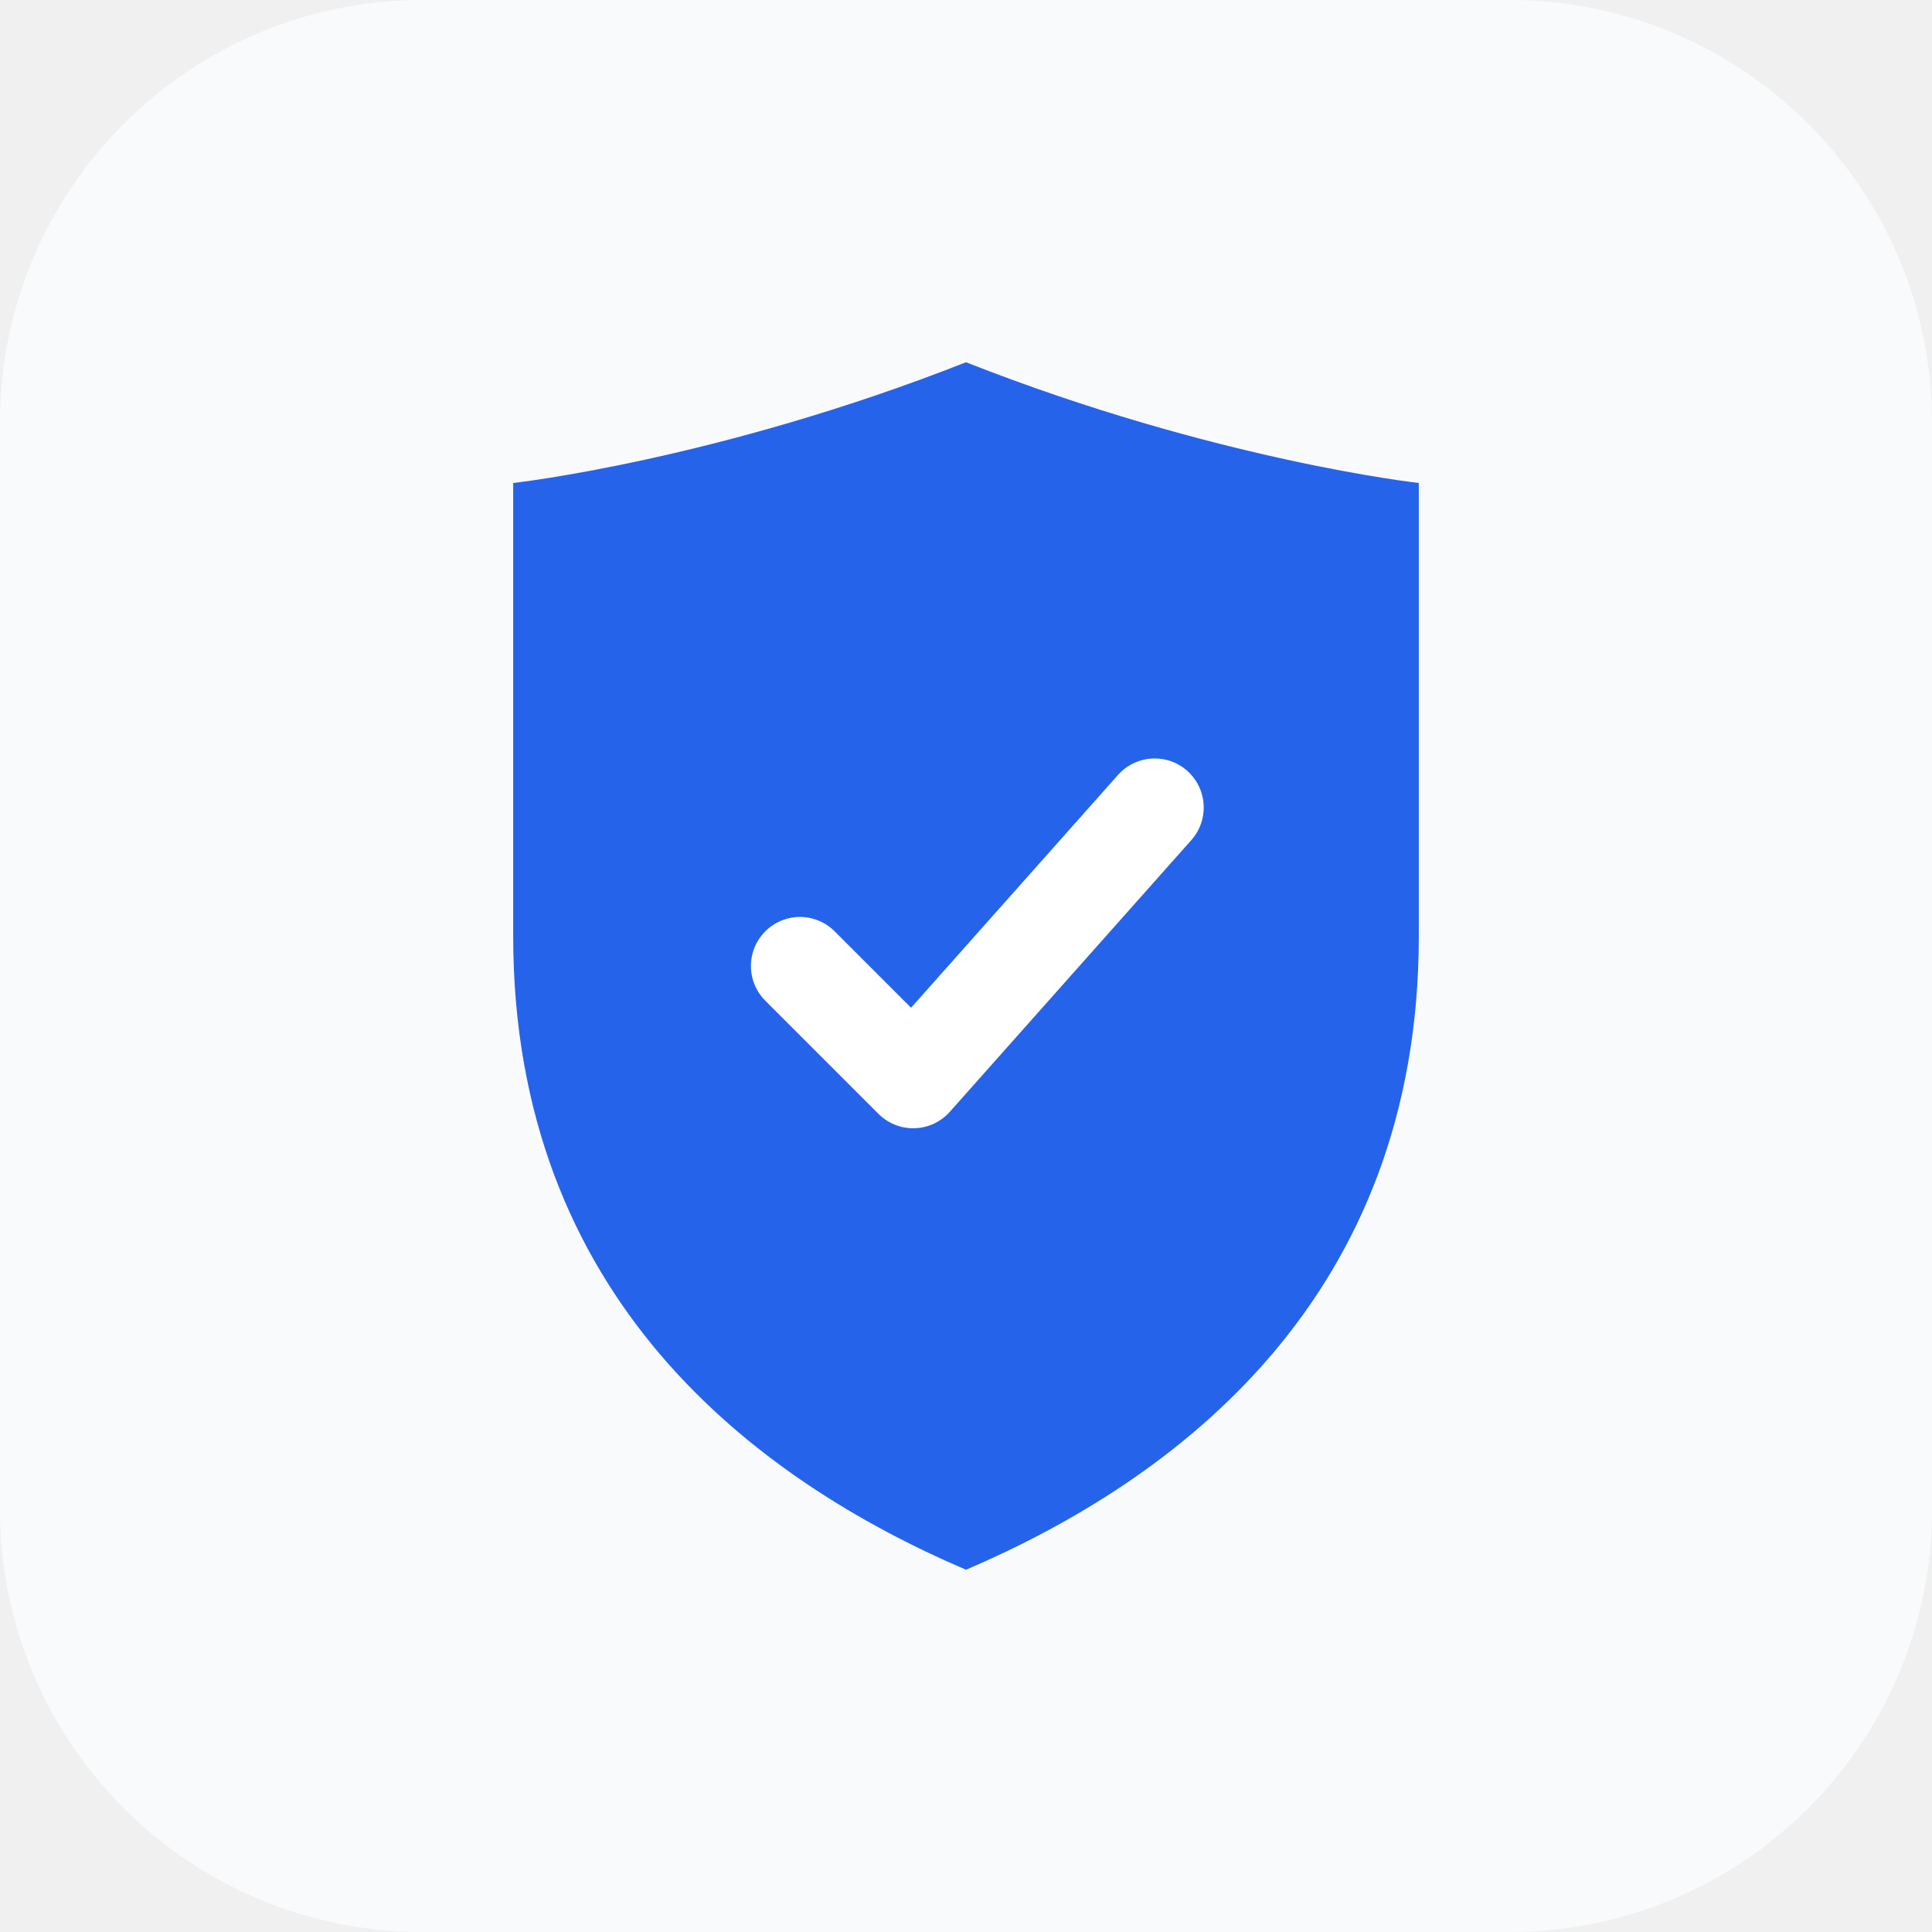
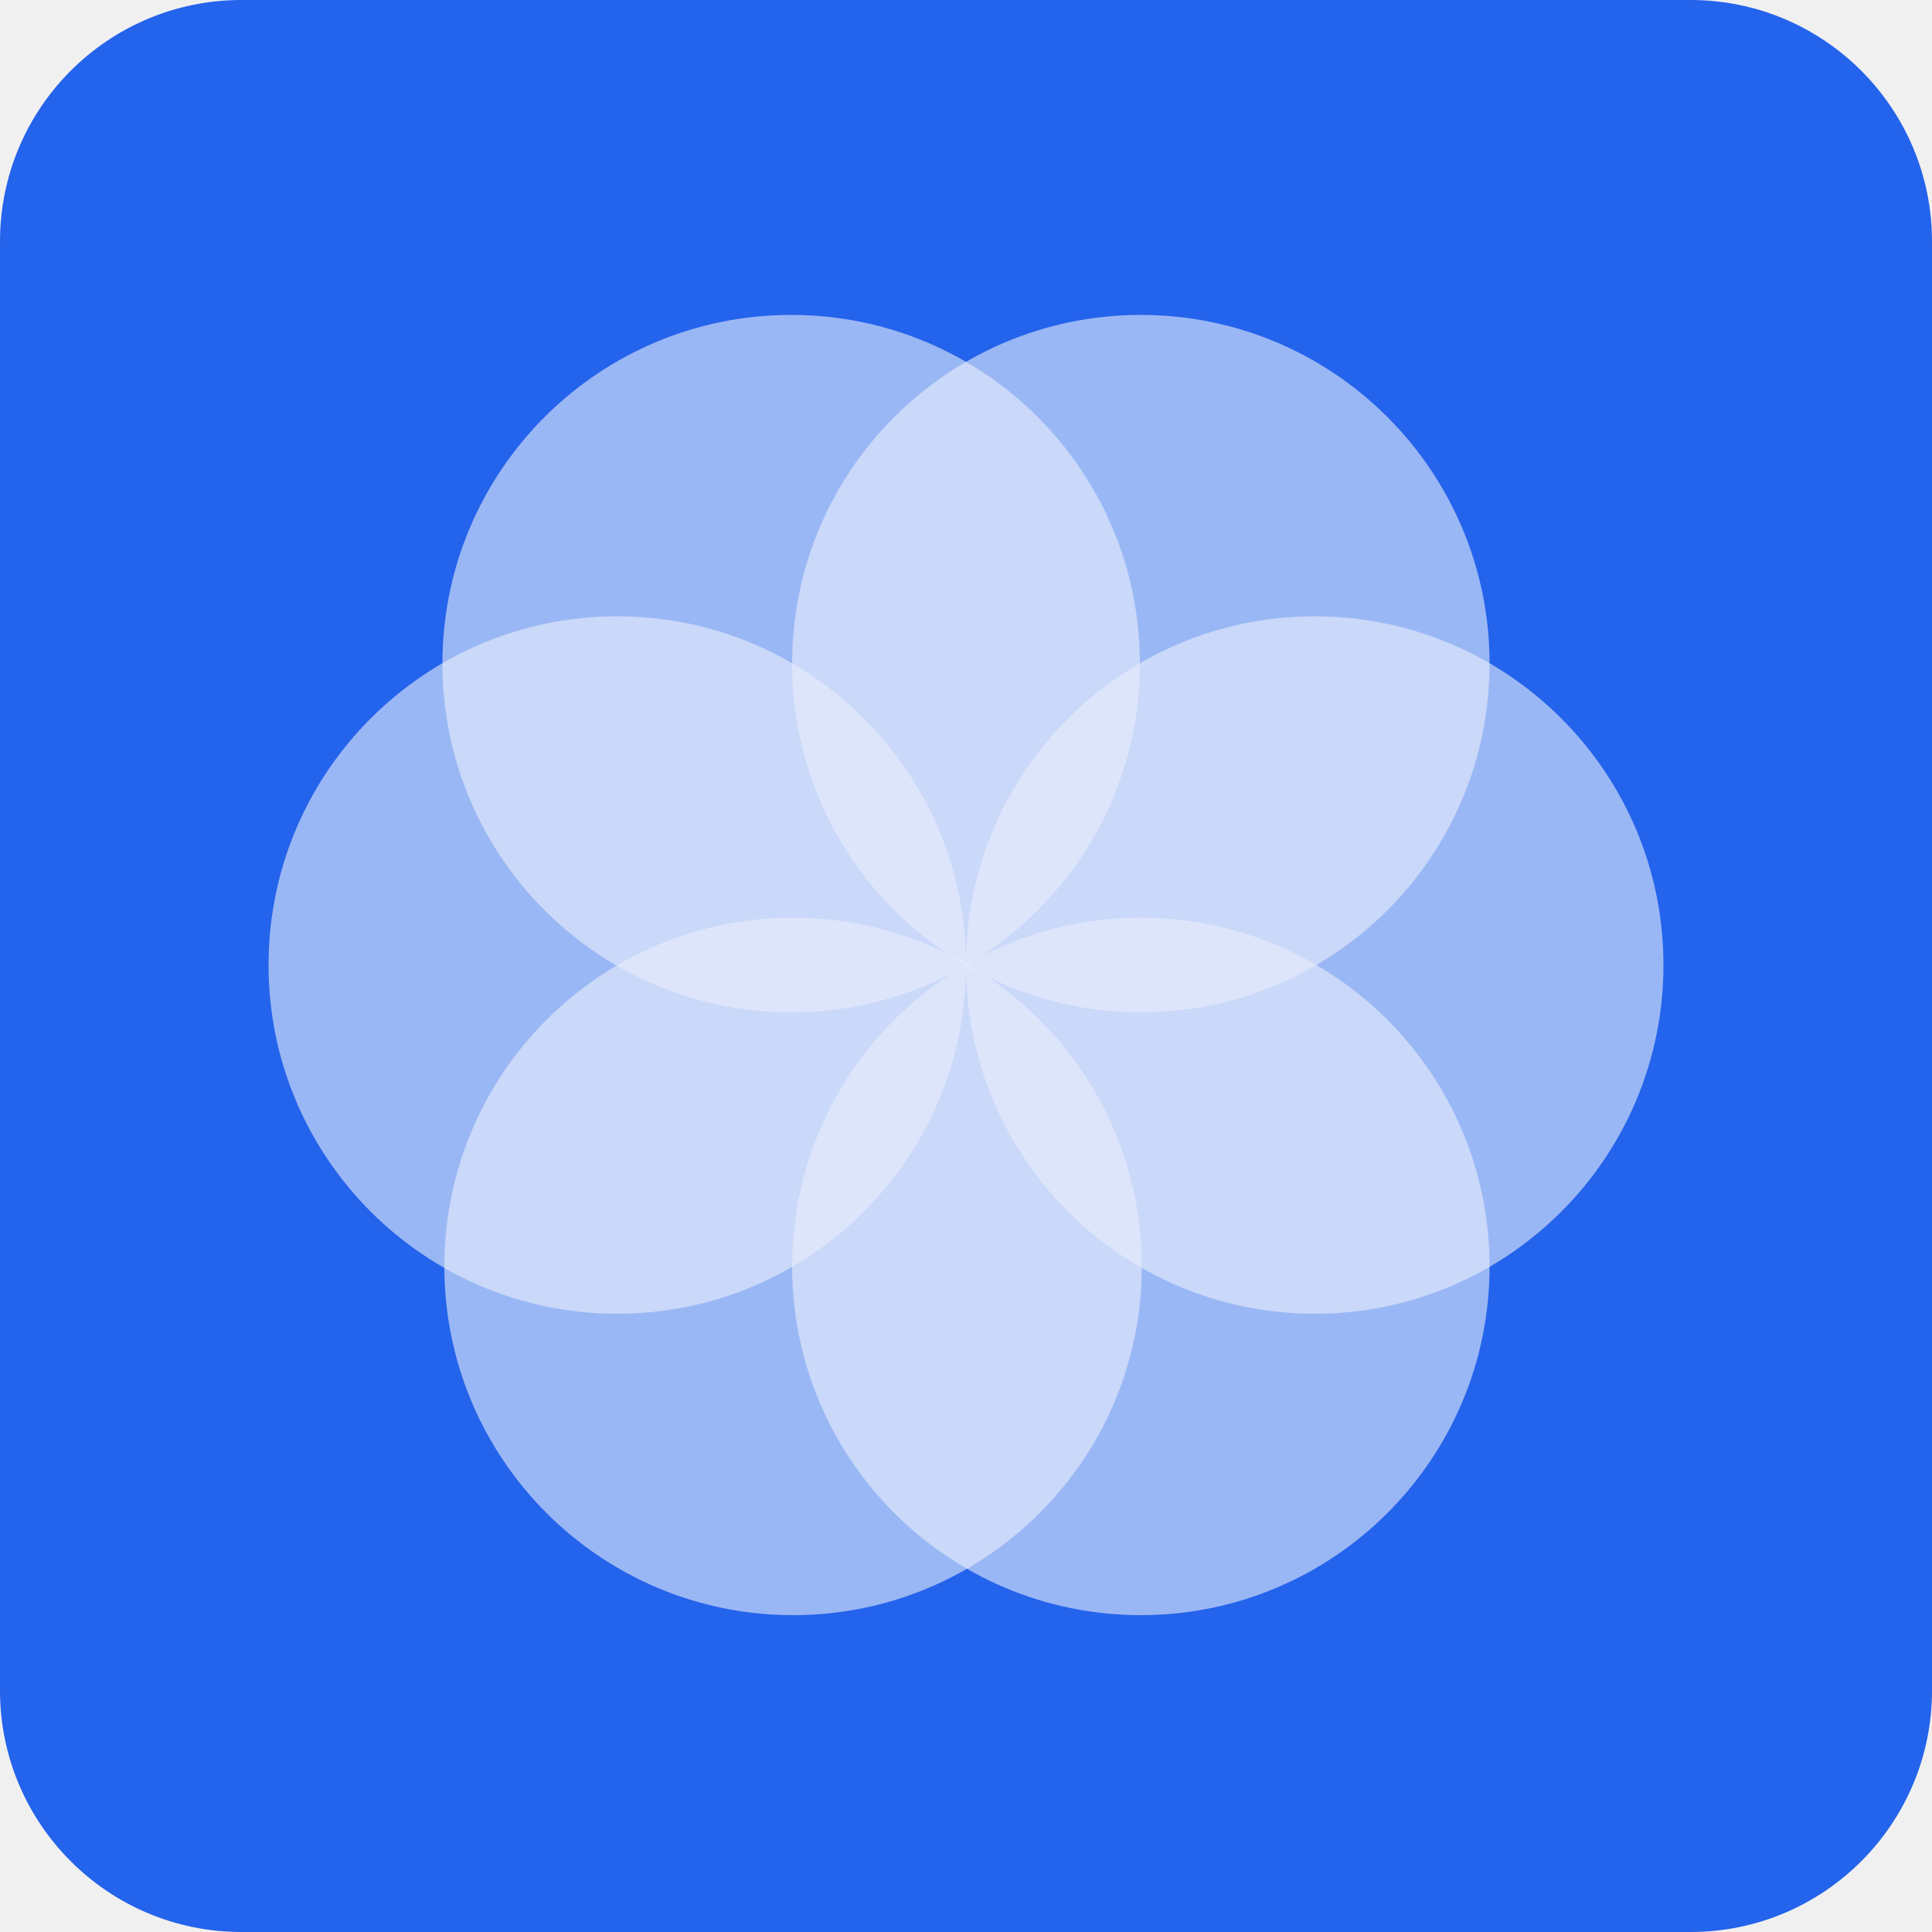
- <svg xmlns="http://www.w3.org/2000/svg" width="512" height="512" viewBox="0 0 512 512" role="img" aria-label="ClarityAI">
-   <rect width="512" height="512" rx="112" fill="#F9FAFB" />
-   <path d="M256 96c-66 26-120 32-120 32v120c0 96 64 144 120 168 56-24 120-72 120-168V128s-54-6-120-32z" fill="#2563EB" />
-   <path d="M212 256l30 30 64-72" fill="none" stroke="#FFFFFF" stroke-width="26" stroke-linecap="round" stroke-linejoin="round" />
+ <svg xmlns="http://www.w3.org/2000/svg" width="1000" height="1000" viewBox="0 0 1000 1000" fill="none">
+   <rect width="1000" height="1000" rx="125" fill="#2463EB" />
+   <circle cx="590.5" cy="343.5" r="180.5" fill="#EAEEFB" fill-opacity="0.6" />
+   <circle cx="590.5" cy="655.5" r="180.5" fill="#EAEEFB" fill-opacity="0.6" />
+   <circle cx="410.5" cy="655.5" r="180.5" fill="#EAEEFB" fill-opacity="0.6" />
+   <circle cx="319.5" cy="499.5" r="180.5" fill="#EAEEFB" fill-opacity="0.6" />
+   <circle cx="409.5" cy="343.5" r="180.5" fill="#EAEEFB" fill-opacity="0.6" />
+   <circle cx="680.5" cy="499.5" r="180.5" fill="#EAEEFB" fill-opacity="0.6" />
</svg>
